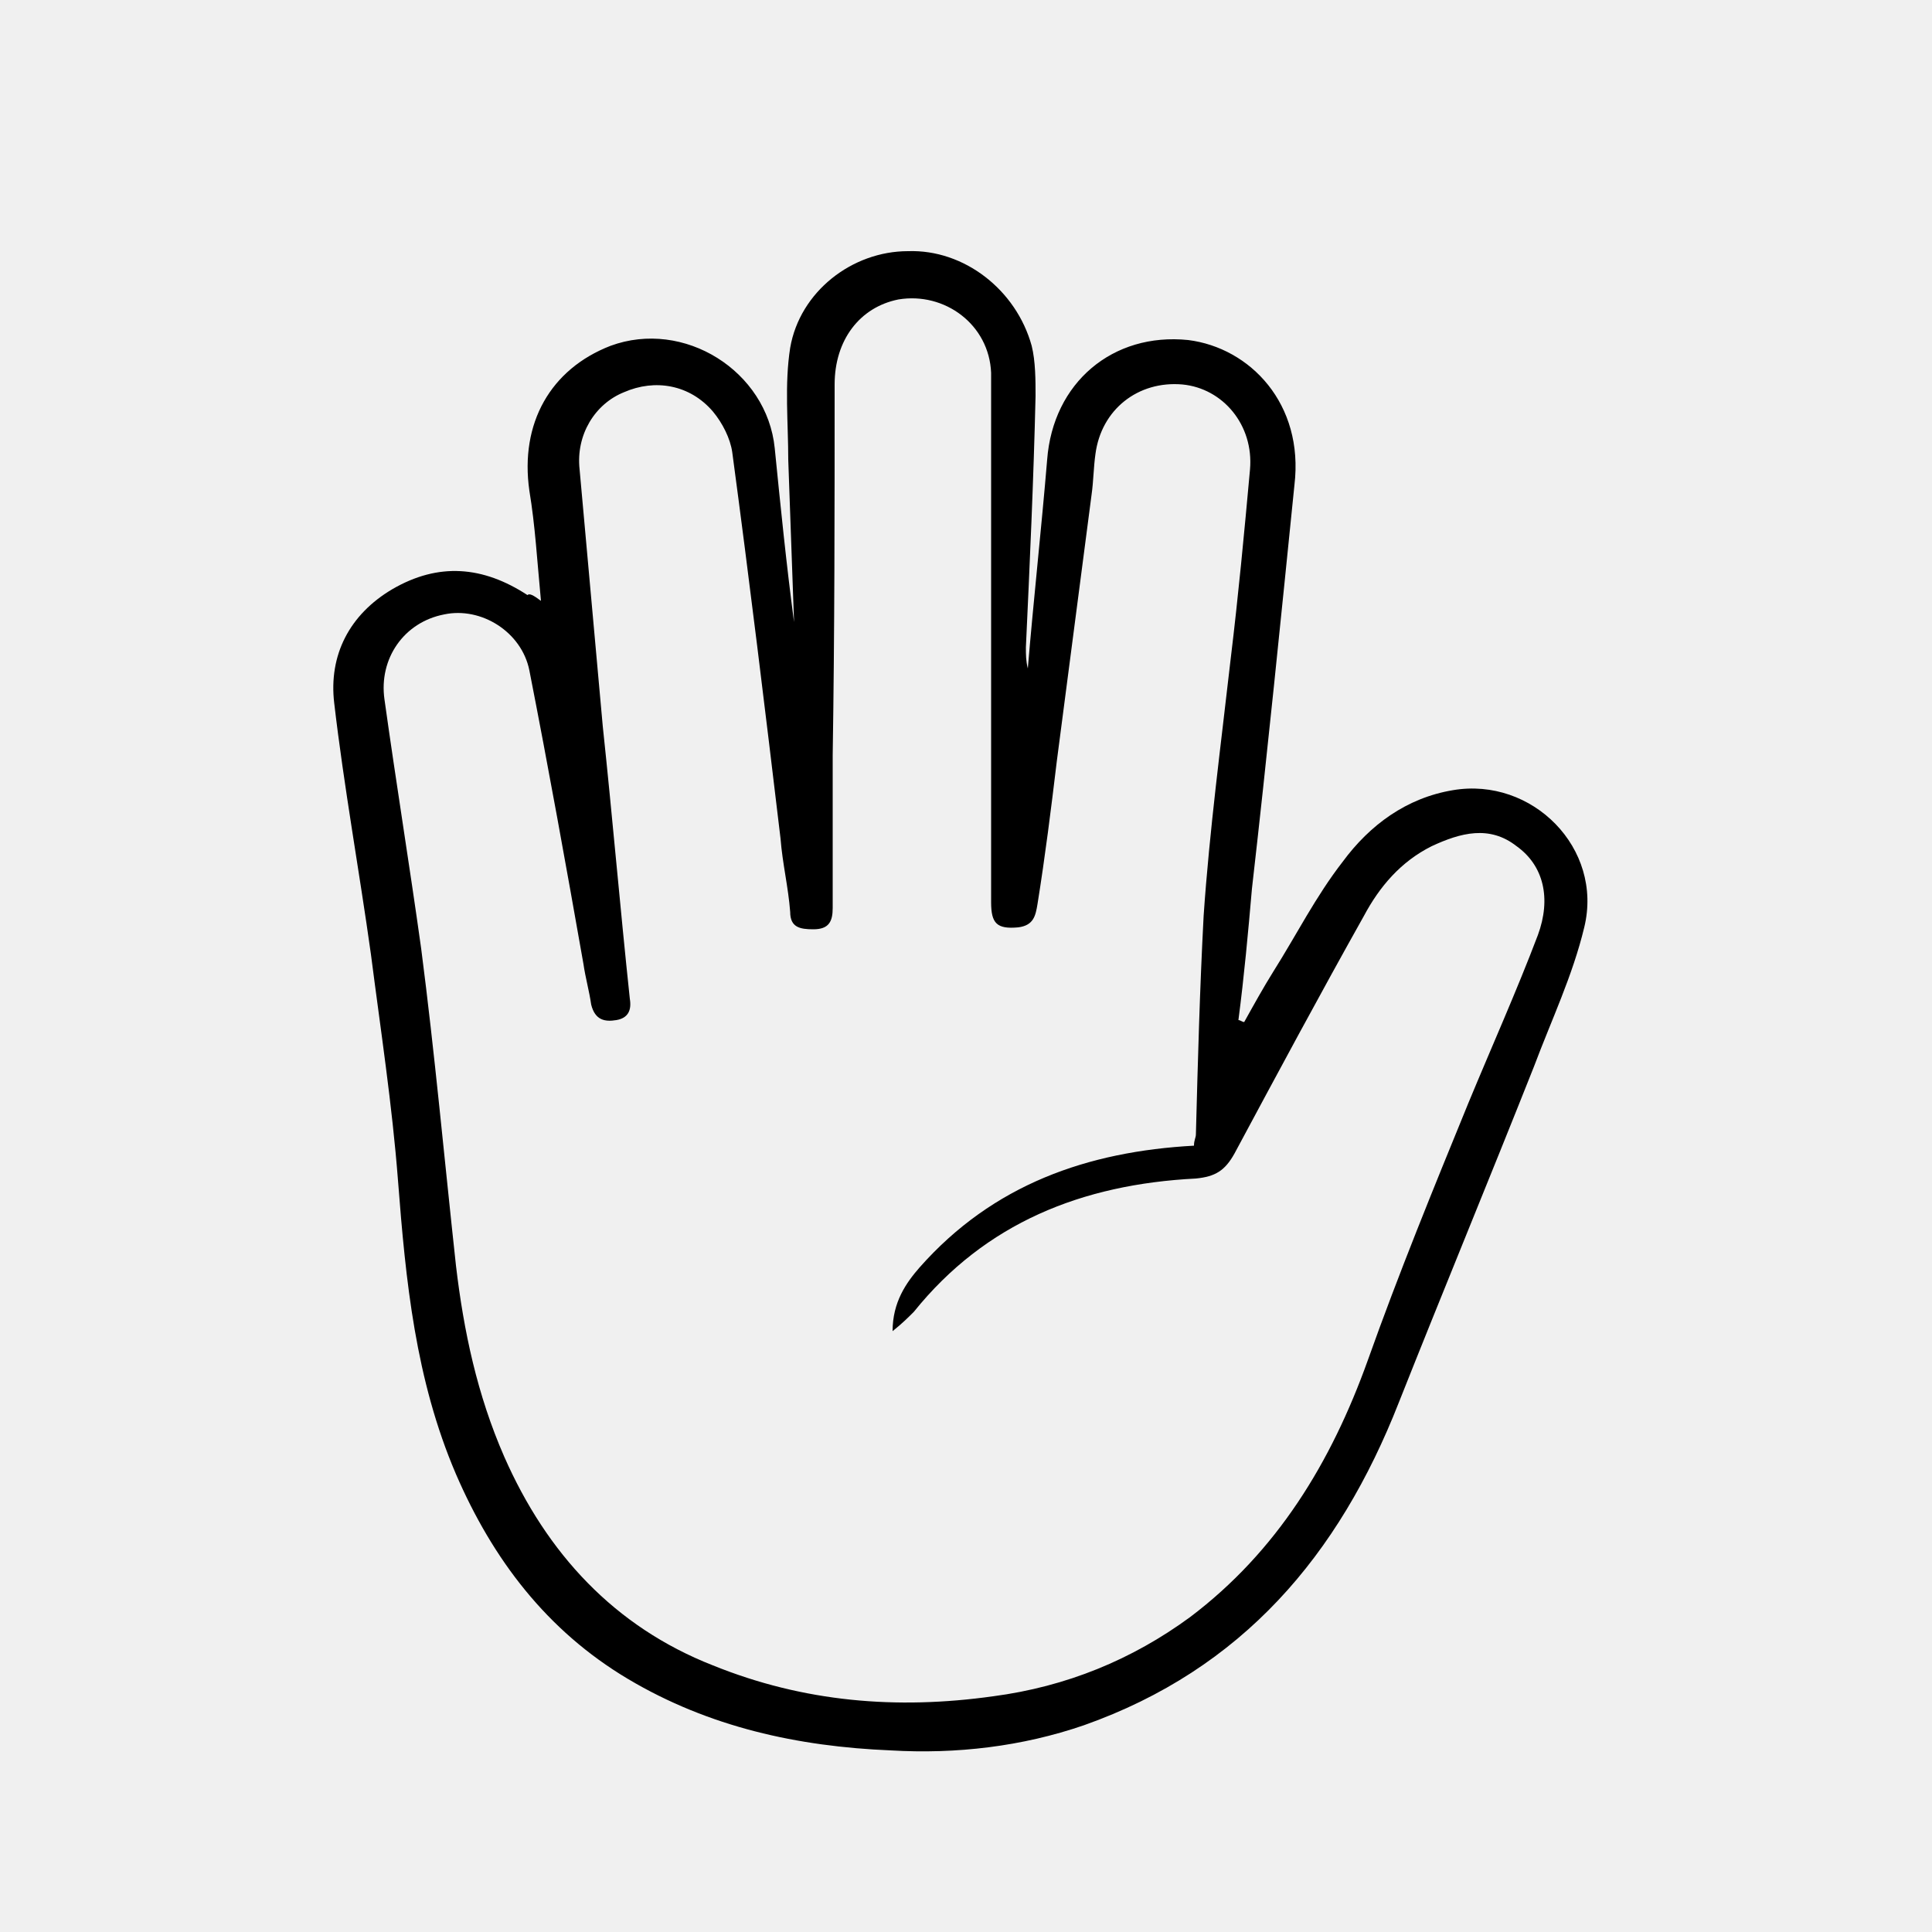
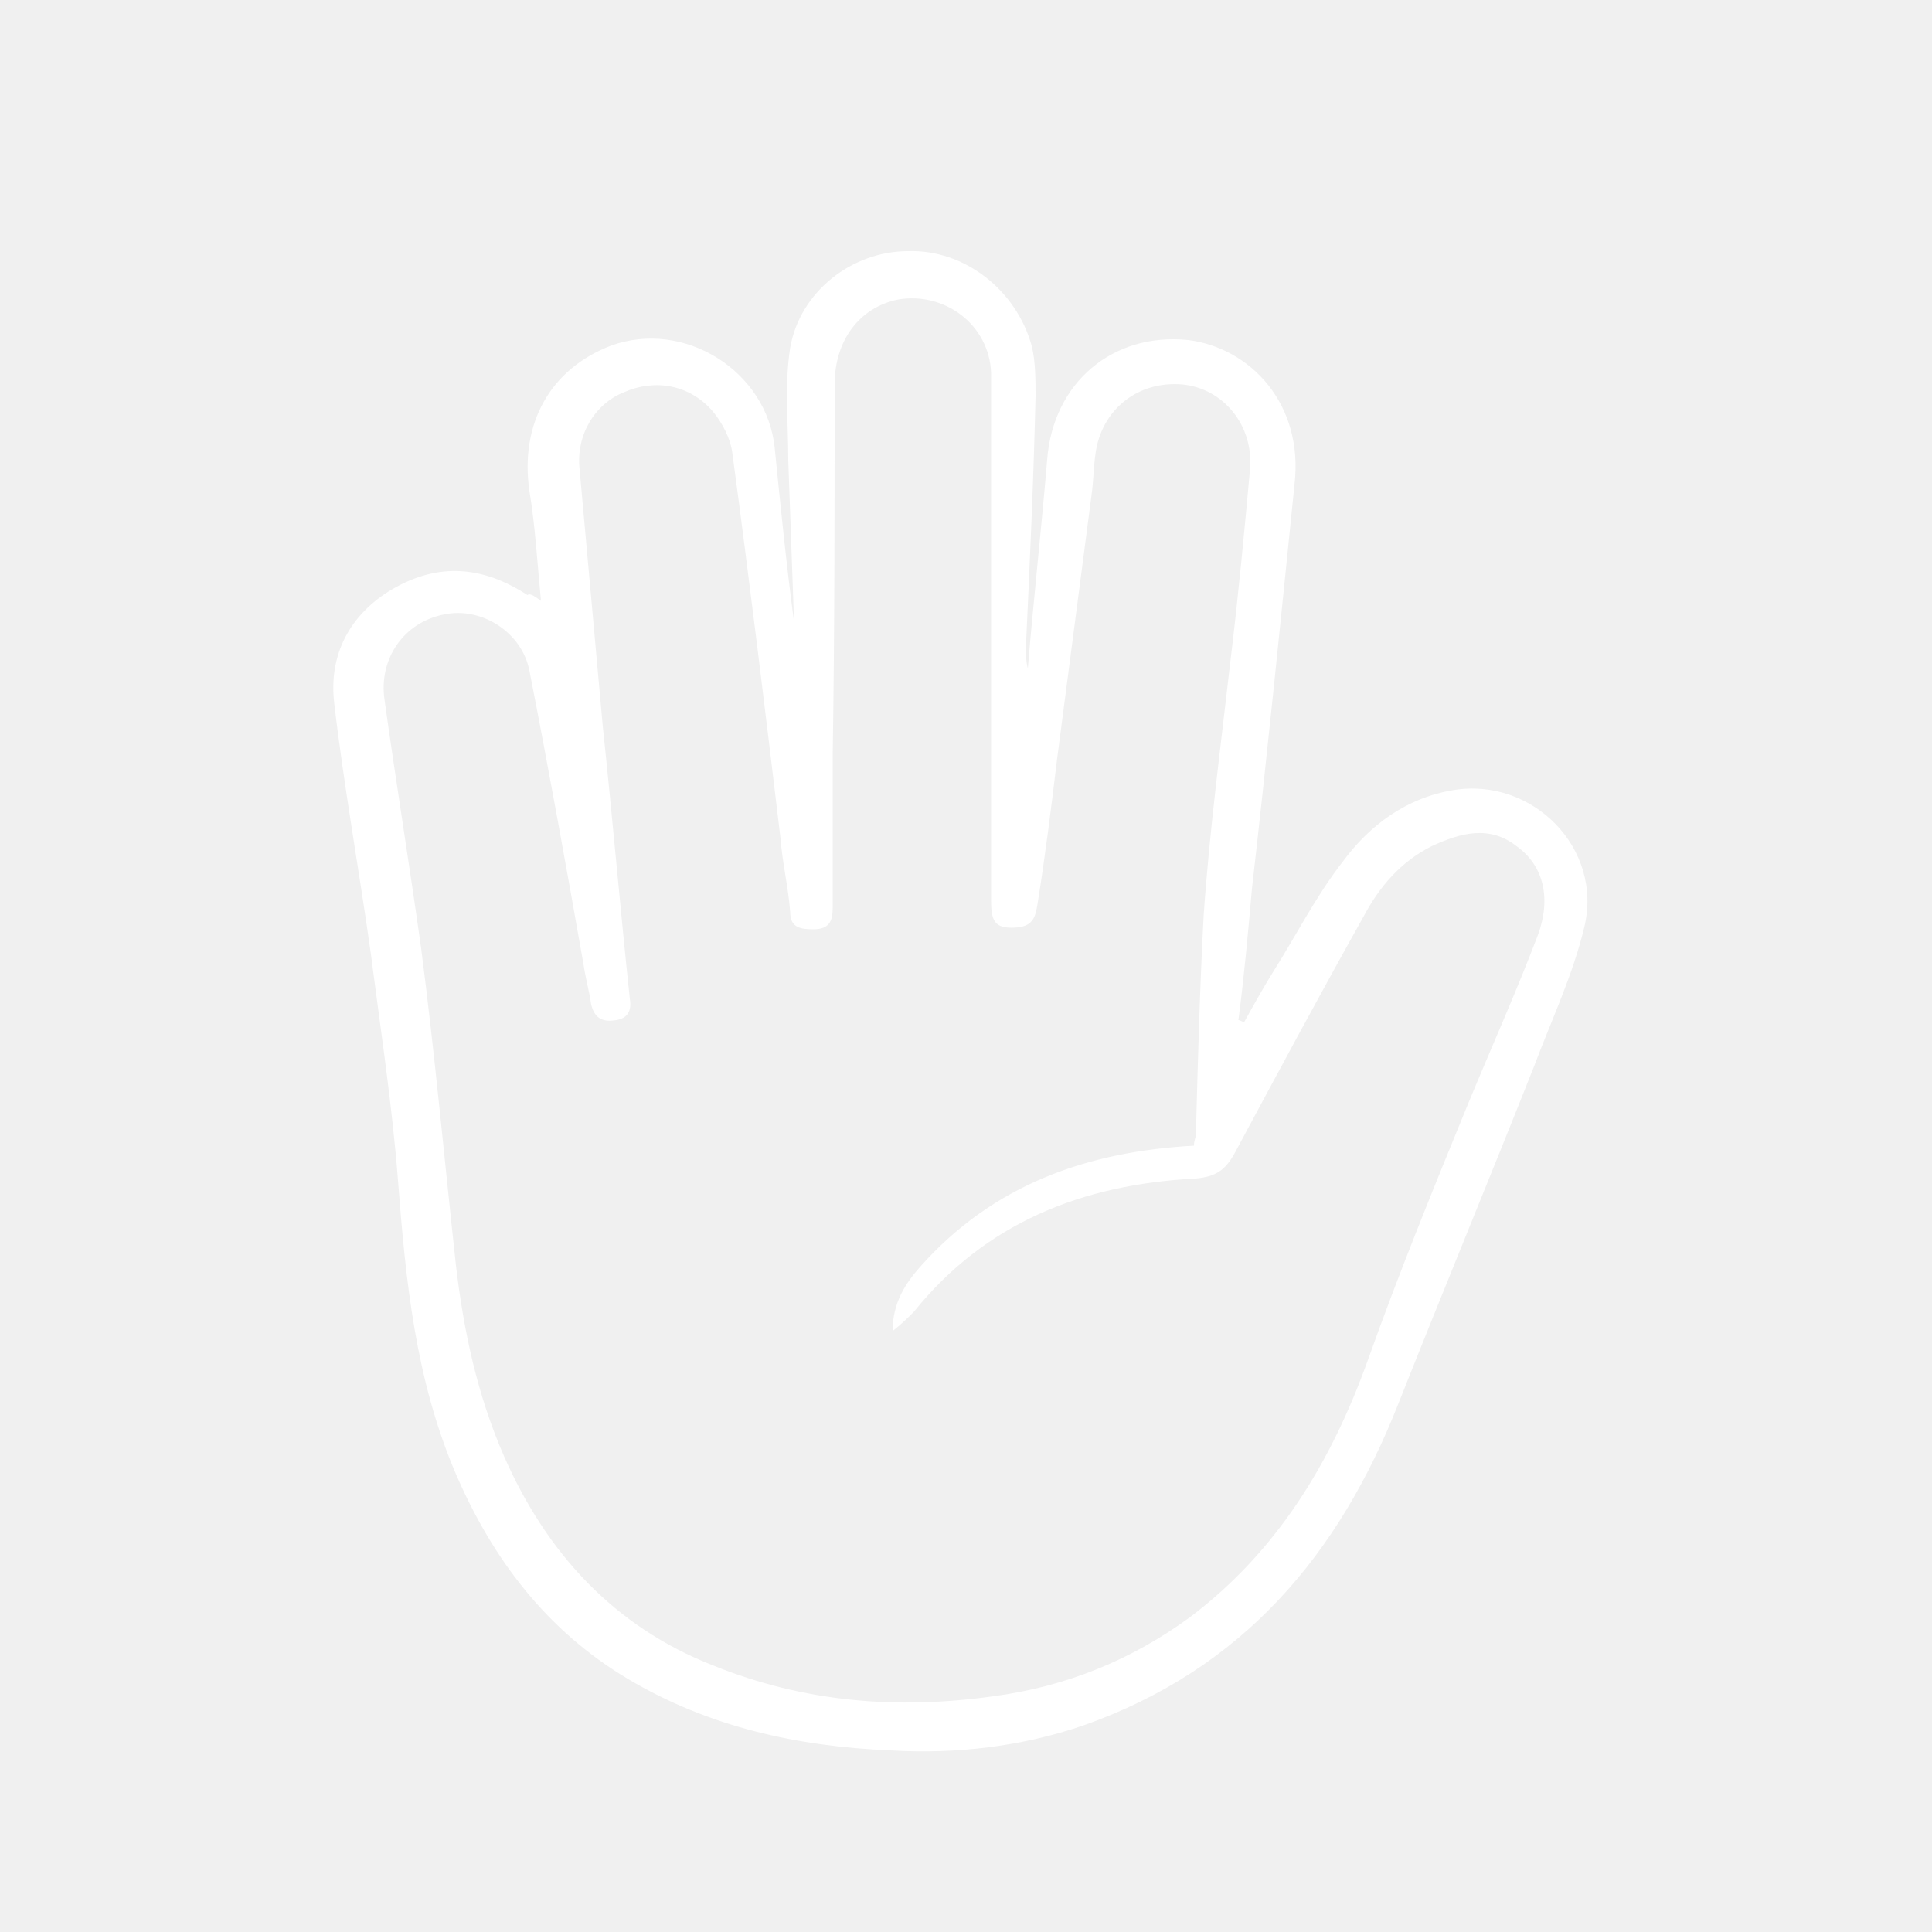
<svg xmlns="http://www.w3.org/2000/svg" version="1.1" id="Capa_1" x="0px" y="0px" viewBox="0 0 100 100" style="enable-background:new 0 0 100 100;" xml:space="preserve">
-   <path d="M28,31.1c-0.2-2.1-0.3-3.9-0.6-5.7c-0.5-3.5,1.1-6.3,4.2-7.5c3.8-1.4,8.1,1.3,8.5,5.3c0.3,3,0.6,6,1,9  c-0.1-2.8-0.2-5.6-0.3-8.4c0-1.9-0.2-3.9,0.1-5.8c0.5-2.9,3.2-5,6.1-5c2.9-0.1,5.6,2,6.4,4.9c0.2,0.8,0.2,1.8,0.2,2.6  c-0.1,4.3-0.3,8.7-0.5,13c0,0.4,0,0.7,0.1,1.1c0.3-3.6,0.7-7.2,1-10.8c0.3-4,3.4-6.6,7.3-6.2c3.2,0.4,6,3.3,5.5,7.5  C66.3,32,65.6,39,64.8,46c-0.2,2.3-0.4,4.5-0.7,6.8c0.1,0,0.2,0.1,0.3,0.1c0.5-0.9,1-1.8,1.5-2.6c1.2-1.9,2.2-3.9,3.6-5.7  c1.4-1.9,3.3-3.3,5.7-3.7c4.1-0.7,7.8,3,6.8,7.1c-0.6,2.5-1.7,4.8-2.6,7.2c-2.3,5.8-4.7,11.6-7,17.4c-3.1,7.9-8.1,13.8-16.3,16.7  c-3.2,1.1-6.6,1.5-10,1.3c-4.8-0.2-9.4-1.2-13.6-3.7c-4.2-2.5-7-6.2-8.9-10.6c-2.1-4.9-2.6-10-3-15.2c-0.3-3.9-0.9-7.8-1.4-11.7  c-0.6-4.3-1.4-8.7-1.9-13c-0.3-2.5,0.8-4.6,3-5.9c2.4-1.4,4.7-1.2,7,0.3C27.4,30.7,27.6,30.8,28,31.1z M61.8,59.3  c0-0.3,0.1-0.4,0.1-0.6c0.1-3.8,0.2-7.5,0.4-11.3c0.3-4.4,0.9-8.9,1.4-13.3c0.4-3.3,0.7-6.5,1-9.8c0.2-2.3-1.4-4.2-3.5-4.4  c-2.3-0.2-4.2,1.3-4.5,3.6c-0.1,0.7-0.1,1.4-0.2,2.1c-0.6,4.6-1.2,9.2-1.8,13.8c-0.3,2.5-0.6,4.9-1,7.4c-0.1,0.6-0.2,1.1-1,1.2  c-1.1,0.1-1.4-0.2-1.4-1.3c0-7.6,0-15.1,0-22.7c0-1.6,0-3.2,0-4.7c-0.1-2.5-2.4-4.2-4.8-3.8c-2,0.4-3.3,2.1-3.3,4.4  c0,6.4,0,12.8-0.1,19.2c0,2.6,0,5.2,0,7.9c0,0.7-0.2,1.1-1,1.1c-0.7,0-1.2-0.1-1.2-0.9c-0.1-1.3-0.4-2.5-0.5-3.8  c-0.8-6.7-1.6-13.3-2.5-20c-0.1-0.7-0.5-1.5-1-2.1c-1.2-1.4-3-1.7-4.6-1c-1.5,0.6-2.5,2.2-2.3,4c0.4,4.4,0.8,8.9,1.2,13.3  c0.5,4.7,0.9,9.4,1.4,14.1c0.1,0.6-0.1,1-0.7,1.1c-0.6,0.1-1.1,0-1.3-0.8c-0.1-0.7-0.3-1.4-0.4-2.1c-0.9-5.1-1.8-10.1-2.8-15.2  c-0.4-2-2.5-3.3-4.4-2.9c-2.1,0.4-3.4,2.3-3.1,4.4c0.6,4.3,1.3,8.6,1.9,12.9c0.7,5.4,1.2,10.9,1.8,16.4c0.4,3.4,1.1,6.7,2.5,9.9  c2.2,5,5.7,8.8,10.8,10.8c4.7,1.9,9.5,2.3,14.5,1.6c3.8-0.5,7.2-1.9,10.2-4.1c4.5-3.4,7.3-8,9.2-13.3c1.6-4.5,3.4-8.9,5.2-13.3  c1.2-2.9,2.5-5.8,3.6-8.7c0.7-1.9,0.3-3.6-1.1-4.6c-1.4-1.1-2.9-0.7-4.4,0c-1.6,0.8-2.7,2.1-3.5,3.6c-2.3,4.1-4.5,8.2-6.7,12.3  c-0.5,0.9-1,1.2-2,1.3C56,61.3,51,63.3,47.3,67.9c-0.3,0.3-0.6,0.6-1.1,1c0-1.5,0.7-2.5,1.4-3.3C51.4,61.3,56.3,59.6,61.8,59.3z" />
+   <path d="M28,31.1c-0.2-2.1-0.3-3.9-0.6-5.7c-0.5-3.5,1.1-6.3,4.2-7.5c3.8-1.4,8.1,1.3,8.5,5.3c0.3,3,0.6,6,1,9  c-0.1-2.8-0.2-5.6-0.3-8.4c0-1.9-0.2-3.9,0.1-5.8c0.5-2.9,3.2-5,6.1-5c2.9-0.1,5.6,2,6.4,4.9c0.2,0.8,0.2,1.8,0.2,2.6  c-0.1,4.3-0.3,8.7-0.5,13c0,0.4,0,0.7,0.1,1.1c0.3-3.6,0.7-7.2,1-10.8c0.3-4,3.4-6.6,7.3-6.2c3.2,0.4,6,3.3,5.5,7.5  C66.3,32,65.6,39,64.8,46c-0.2,2.3-0.4,4.5-0.7,6.8c0.1,0,0.2,0.1,0.3,0.1c0.5-0.9,1-1.8,1.5-2.6c1.2-1.9,2.2-3.9,3.6-5.7  c1.4-1.9,3.3-3.3,5.7-3.7c4.1-0.7,7.8,3,6.8,7.1c-0.6,2.5-1.7,4.8-2.6,7.2c-2.3,5.8-4.7,11.6-7,17.4c-3.1,7.9-8.1,13.8-16.3,16.7  c-3.2,1.1-6.6,1.5-10,1.3c-4.8-0.2-9.4-1.2-13.6-3.7c-4.2-2.5-7-6.2-8.9-10.6c-2.1-4.9-2.6-10-3-15.2c-0.3-3.9-0.9-7.8-1.4-11.7  c-0.6-4.3-1.4-8.7-1.9-13c-0.3-2.5,0.8-4.6,3-5.9c2.4-1.4,4.7-1.2,7,0.3C27.4,30.7,27.6,30.8,28,31.1z M61.8,59.3  c0-0.3,0.1-0.4,0.1-0.6c0.1-3.8,0.2-7.5,0.4-11.3c0.3-4.4,0.9-8.9,1.4-13.3c0.4-3.3,0.7-6.5,1-9.8c0.2-2.3-1.4-4.2-3.5-4.4  c-2.3-0.2-4.2,1.3-4.5,3.6c-0.1,0.7-0.1,1.4-0.2,2.1c-0.6,4.6-1.2,9.2-1.8,13.8c-0.3,2.5-0.6,4.9-1,7.4c-0.1,0.6-0.2,1.1-1,1.2  c-1.1,0.1-1.4-0.2-1.4-1.3c0-7.6,0-15.1,0-22.7c0-1.6,0-3.2,0-4.7c-0.1-2.5-2.4-4.2-4.8-3.8c-2,0.4-3.3,2.1-3.3,4.4  c0,6.4,0,12.8-0.1,19.2c0,2.6,0,5.2,0,7.9c0,0.7-0.2,1.1-1,1.1c-0.7,0-1.2-0.1-1.2-0.9c-0.1-1.3-0.4-2.5-0.5-3.8  c-0.8-6.7-1.6-13.3-2.5-20c-0.1-0.7-0.5-1.5-1-2.1c-1.2-1.4-3-1.7-4.6-1c-1.5,0.6-2.5,2.2-2.3,4c0.4,4.4,0.8,8.9,1.2,13.3  c0.5,4.7,0.9,9.4,1.4,14.1c0.1,0.6-0.1,1-0.7,1.1c-0.6,0.1-1.1,0-1.3-0.8c-0.1-0.7-0.3-1.4-0.4-2.1c-0.9-5.1-1.8-10.1-2.8-15.2  c-0.4-2-2.5-3.3-4.4-2.9c-2.1,0.4-3.4,2.3-3.1,4.4c0.6,4.3,1.3,8.6,1.9,12.9c0.7,5.4,1.2,10.9,1.8,16.4c0.4,3.4,1.1,6.7,2.5,9.9  c2.2,5,5.7,8.8,10.8,10.8c4.7,1.9,9.5,2.3,14.5,1.6c3.8-0.5,7.2-1.9,10.2-4.1c4.5-3.4,7.3-8,9.2-13.3c1.6-4.5,3.4-8.9,5.2-13.3  c1.2-2.9,2.5-5.8,3.6-8.7c0.7-1.9,0.3-3.6-1.1-4.6c-1.4-1.1-2.9-0.7-4.4,0c-1.6,0.8-2.7,2.1-3.5,3.6c-2.3,4.1-4.5,8.2-6.7,12.3  c-0.5,0.9-1,1.2-2,1.3C56,61.3,51,63.3,47.3,67.9c-0.3,0.3-0.6,0.6-1.1,1c0-1.5,0.7-2.5,1.4-3.3C51.4,61.3,56.3,59.6,61.8,59.3z" fill="white" />
</svg>
